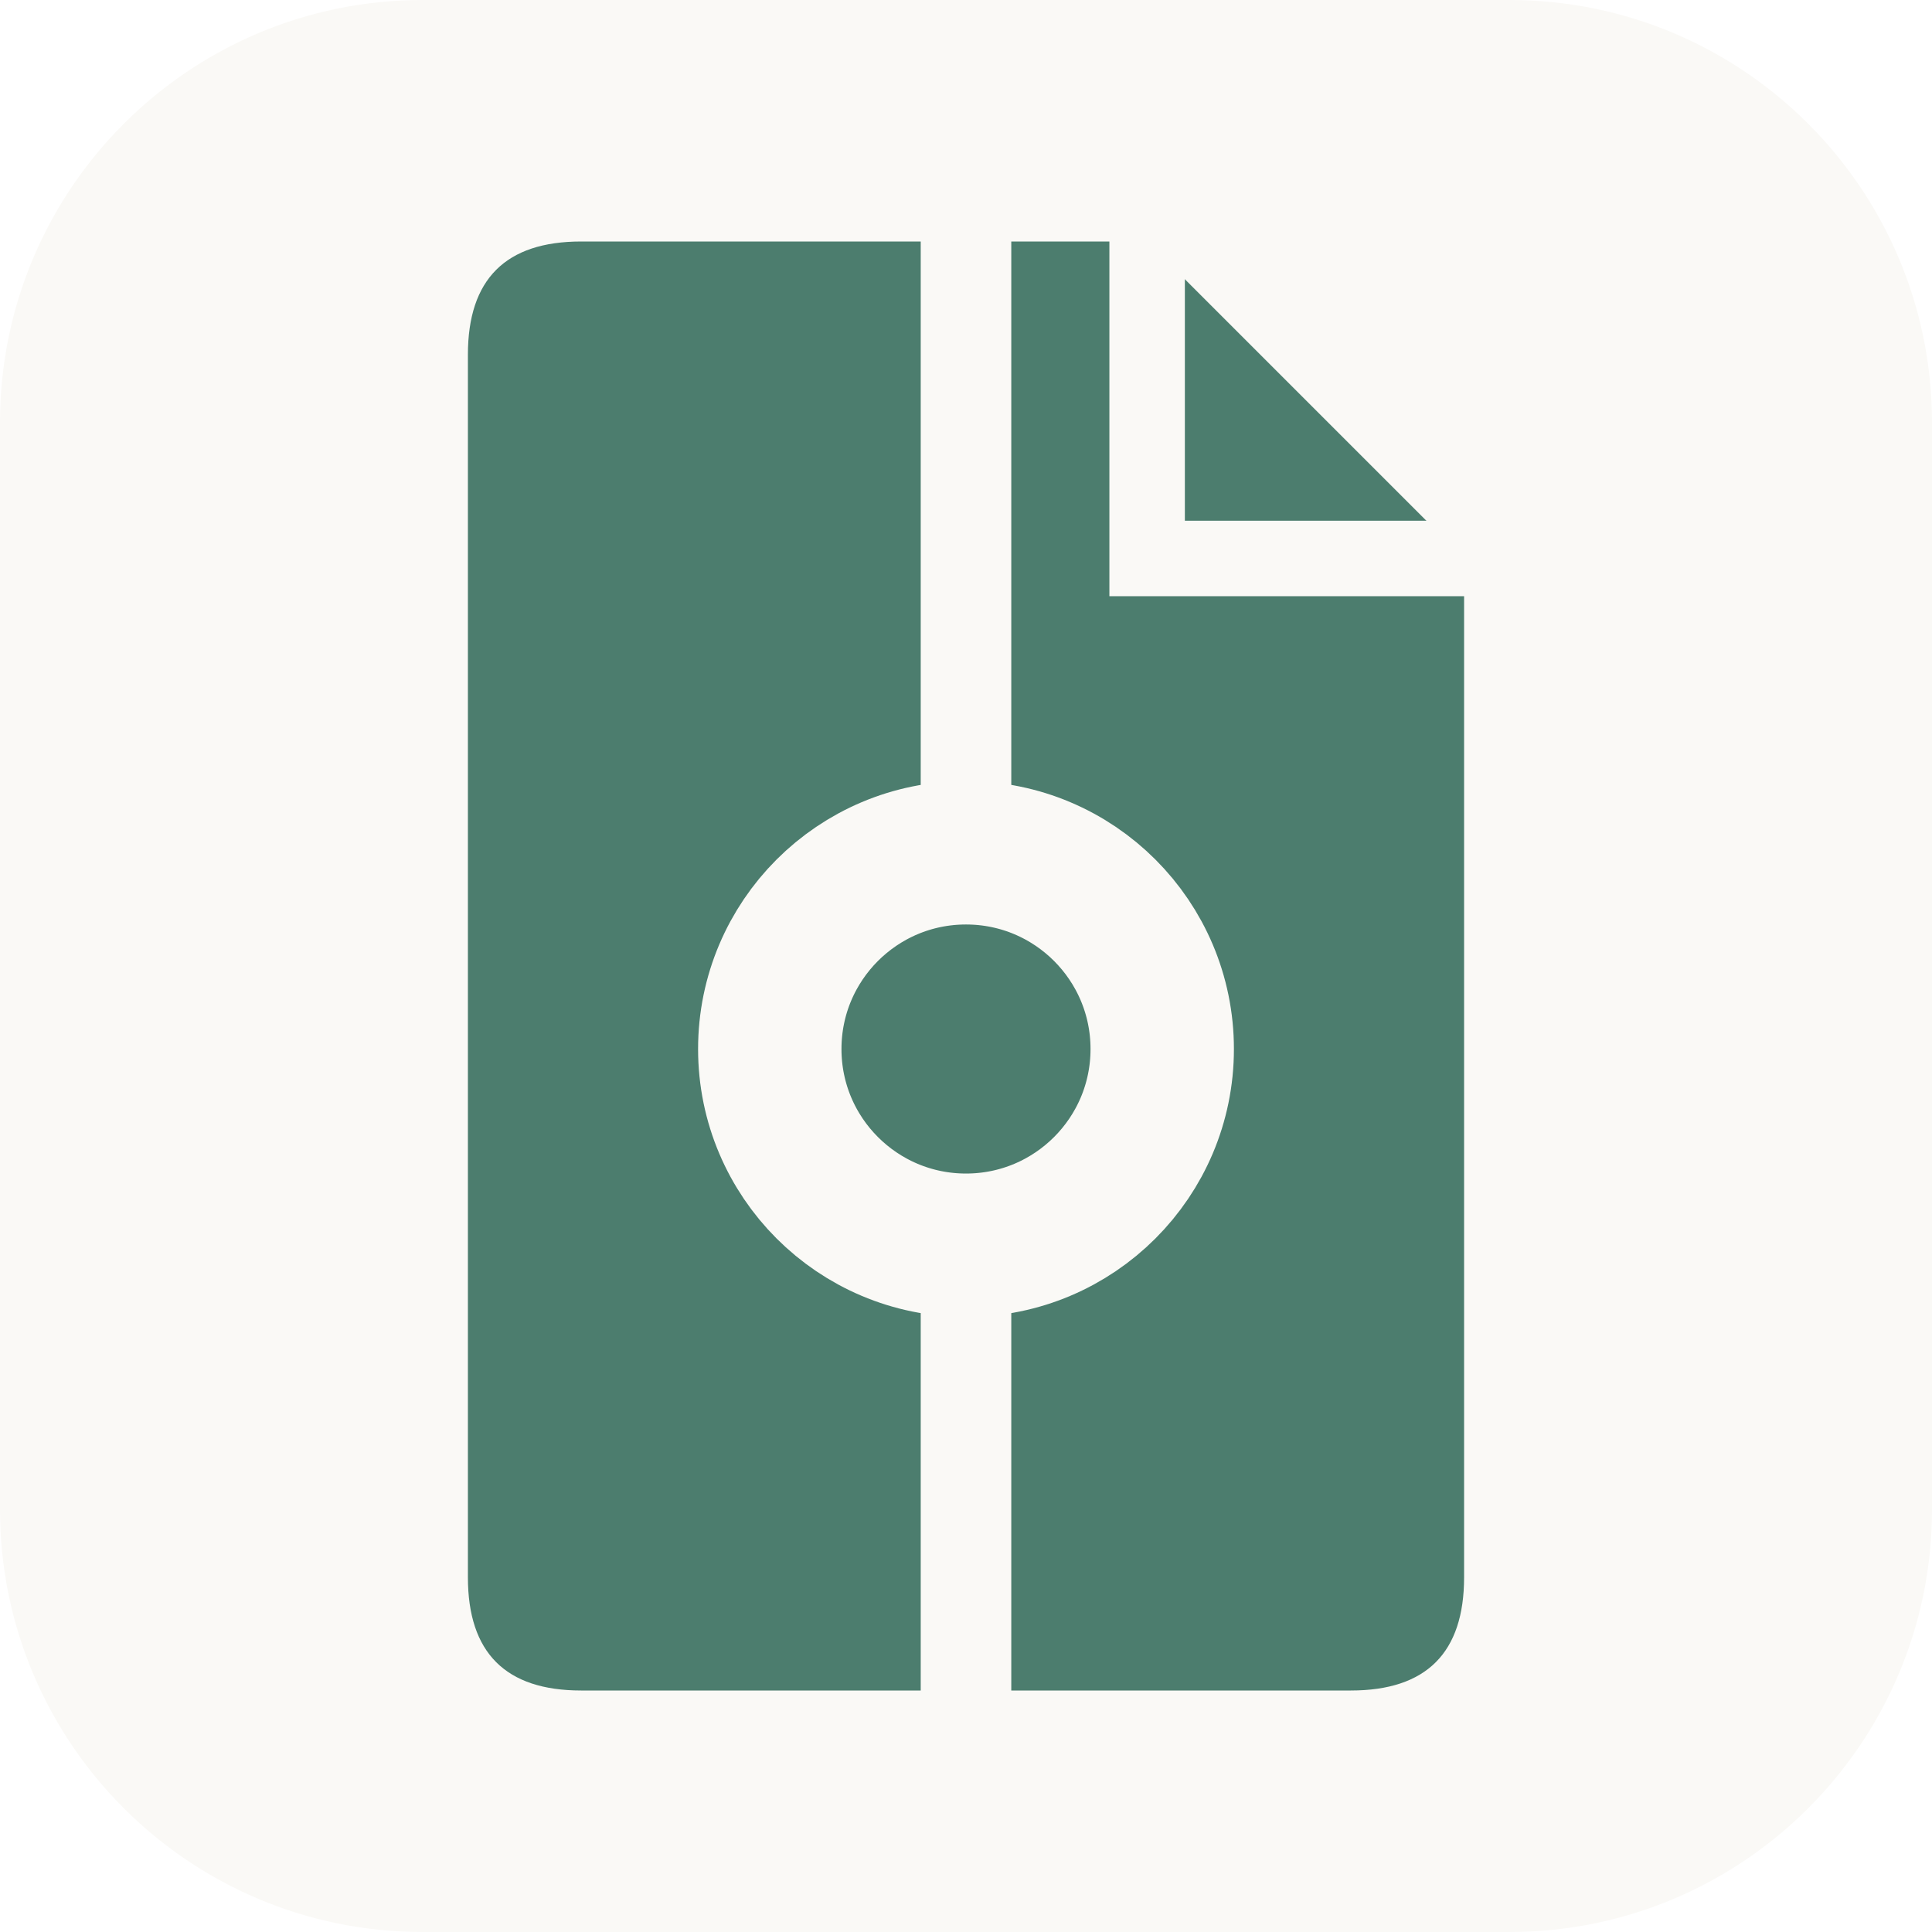
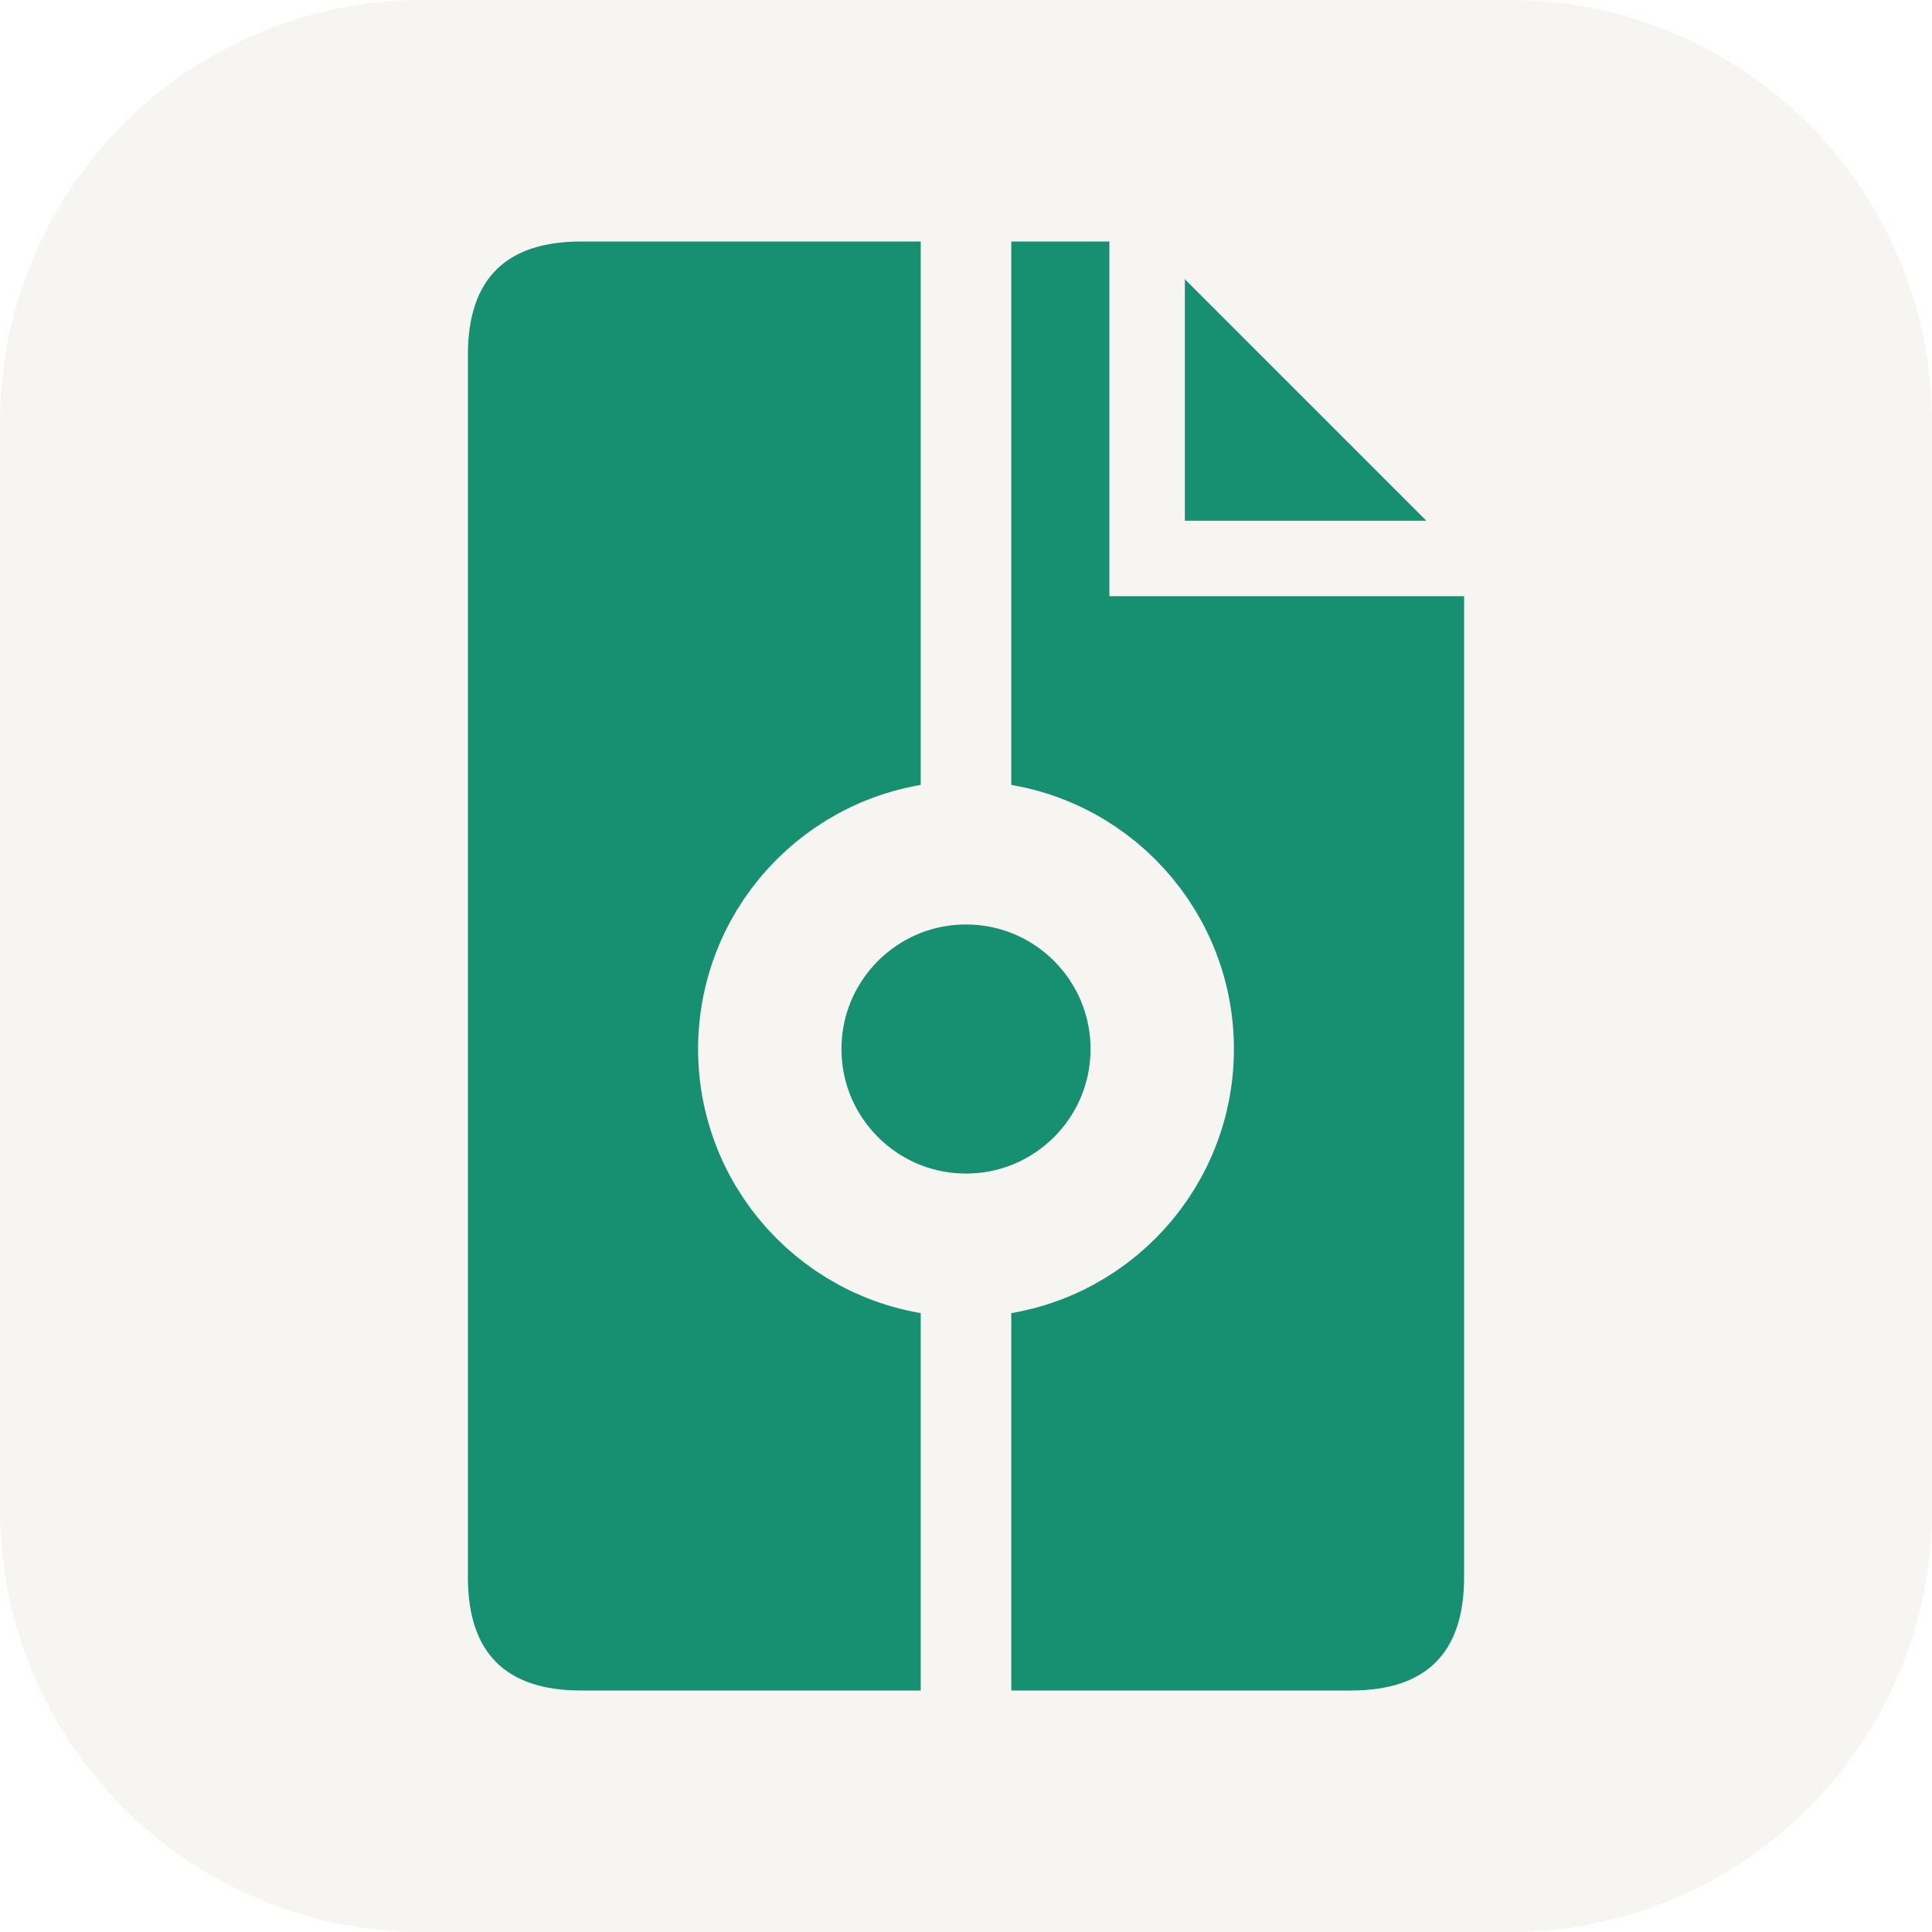
<svg xmlns="http://www.w3.org/2000/svg" viewBox="0 0 512 512" width="512" height="512">
-   <rect id="tile" x="0" y="0" width="512" height="512" rx="112" fill="#FAF9F6" />
-   <path id="page" d="M 154 64 L 304 64 L 388 148 L 388 418 Q 388 448 358 448 L 154 448 Q 124 448 124 418 L 124 94 Q 124 64 154 64 Z" fill="#4C7D6E" />
-   <path id="crease" d="M 304 54 L 304 148 L 398 148" fill="none" stroke="#FAF9F6" stroke-width="20" stroke-linecap="butt" stroke-linejoin="miter" />
-   <path id="trunk" d="M 256 64 L 256 211.0 M 256 345.0 L 256 448" fill="none" stroke="#FAF9F6" stroke-width="24" stroke-linecap="round" />
-   <circle id="commit" cx="256" cy="278" r="52" fill="none" stroke="#FAF9F6" stroke-width="38" />
+   <rect id="tile" x="0" y="0" width="512" height="512" rx="112" fill="#F6F5F1" />
+   <path id="page" d="M 154 64 L 304 64 L 388 148 L 388 418 Q 388 448 358 448 L 154 448 Q 124 448 124 418 L 124 94 Q 124 64 154 64 Z" fill="#178F71" />
+   <path id="crease" d="M 304 54 L 304 148 L 398 148" fill="none" stroke="#F6F5F1" stroke-width="20" stroke-linecap="butt" stroke-linejoin="miter" />
+   <path id="trunk" d="M 256 64 L 256 211.0 M 256 345.0 L 256 448" fill="none" stroke="#F6F5F1" stroke-width="24" stroke-linecap="round" />
+   <circle id="commit" cx="256" cy="278" r="52" fill="none" stroke="#F6F5F1" stroke-width="38" />
</svg>
